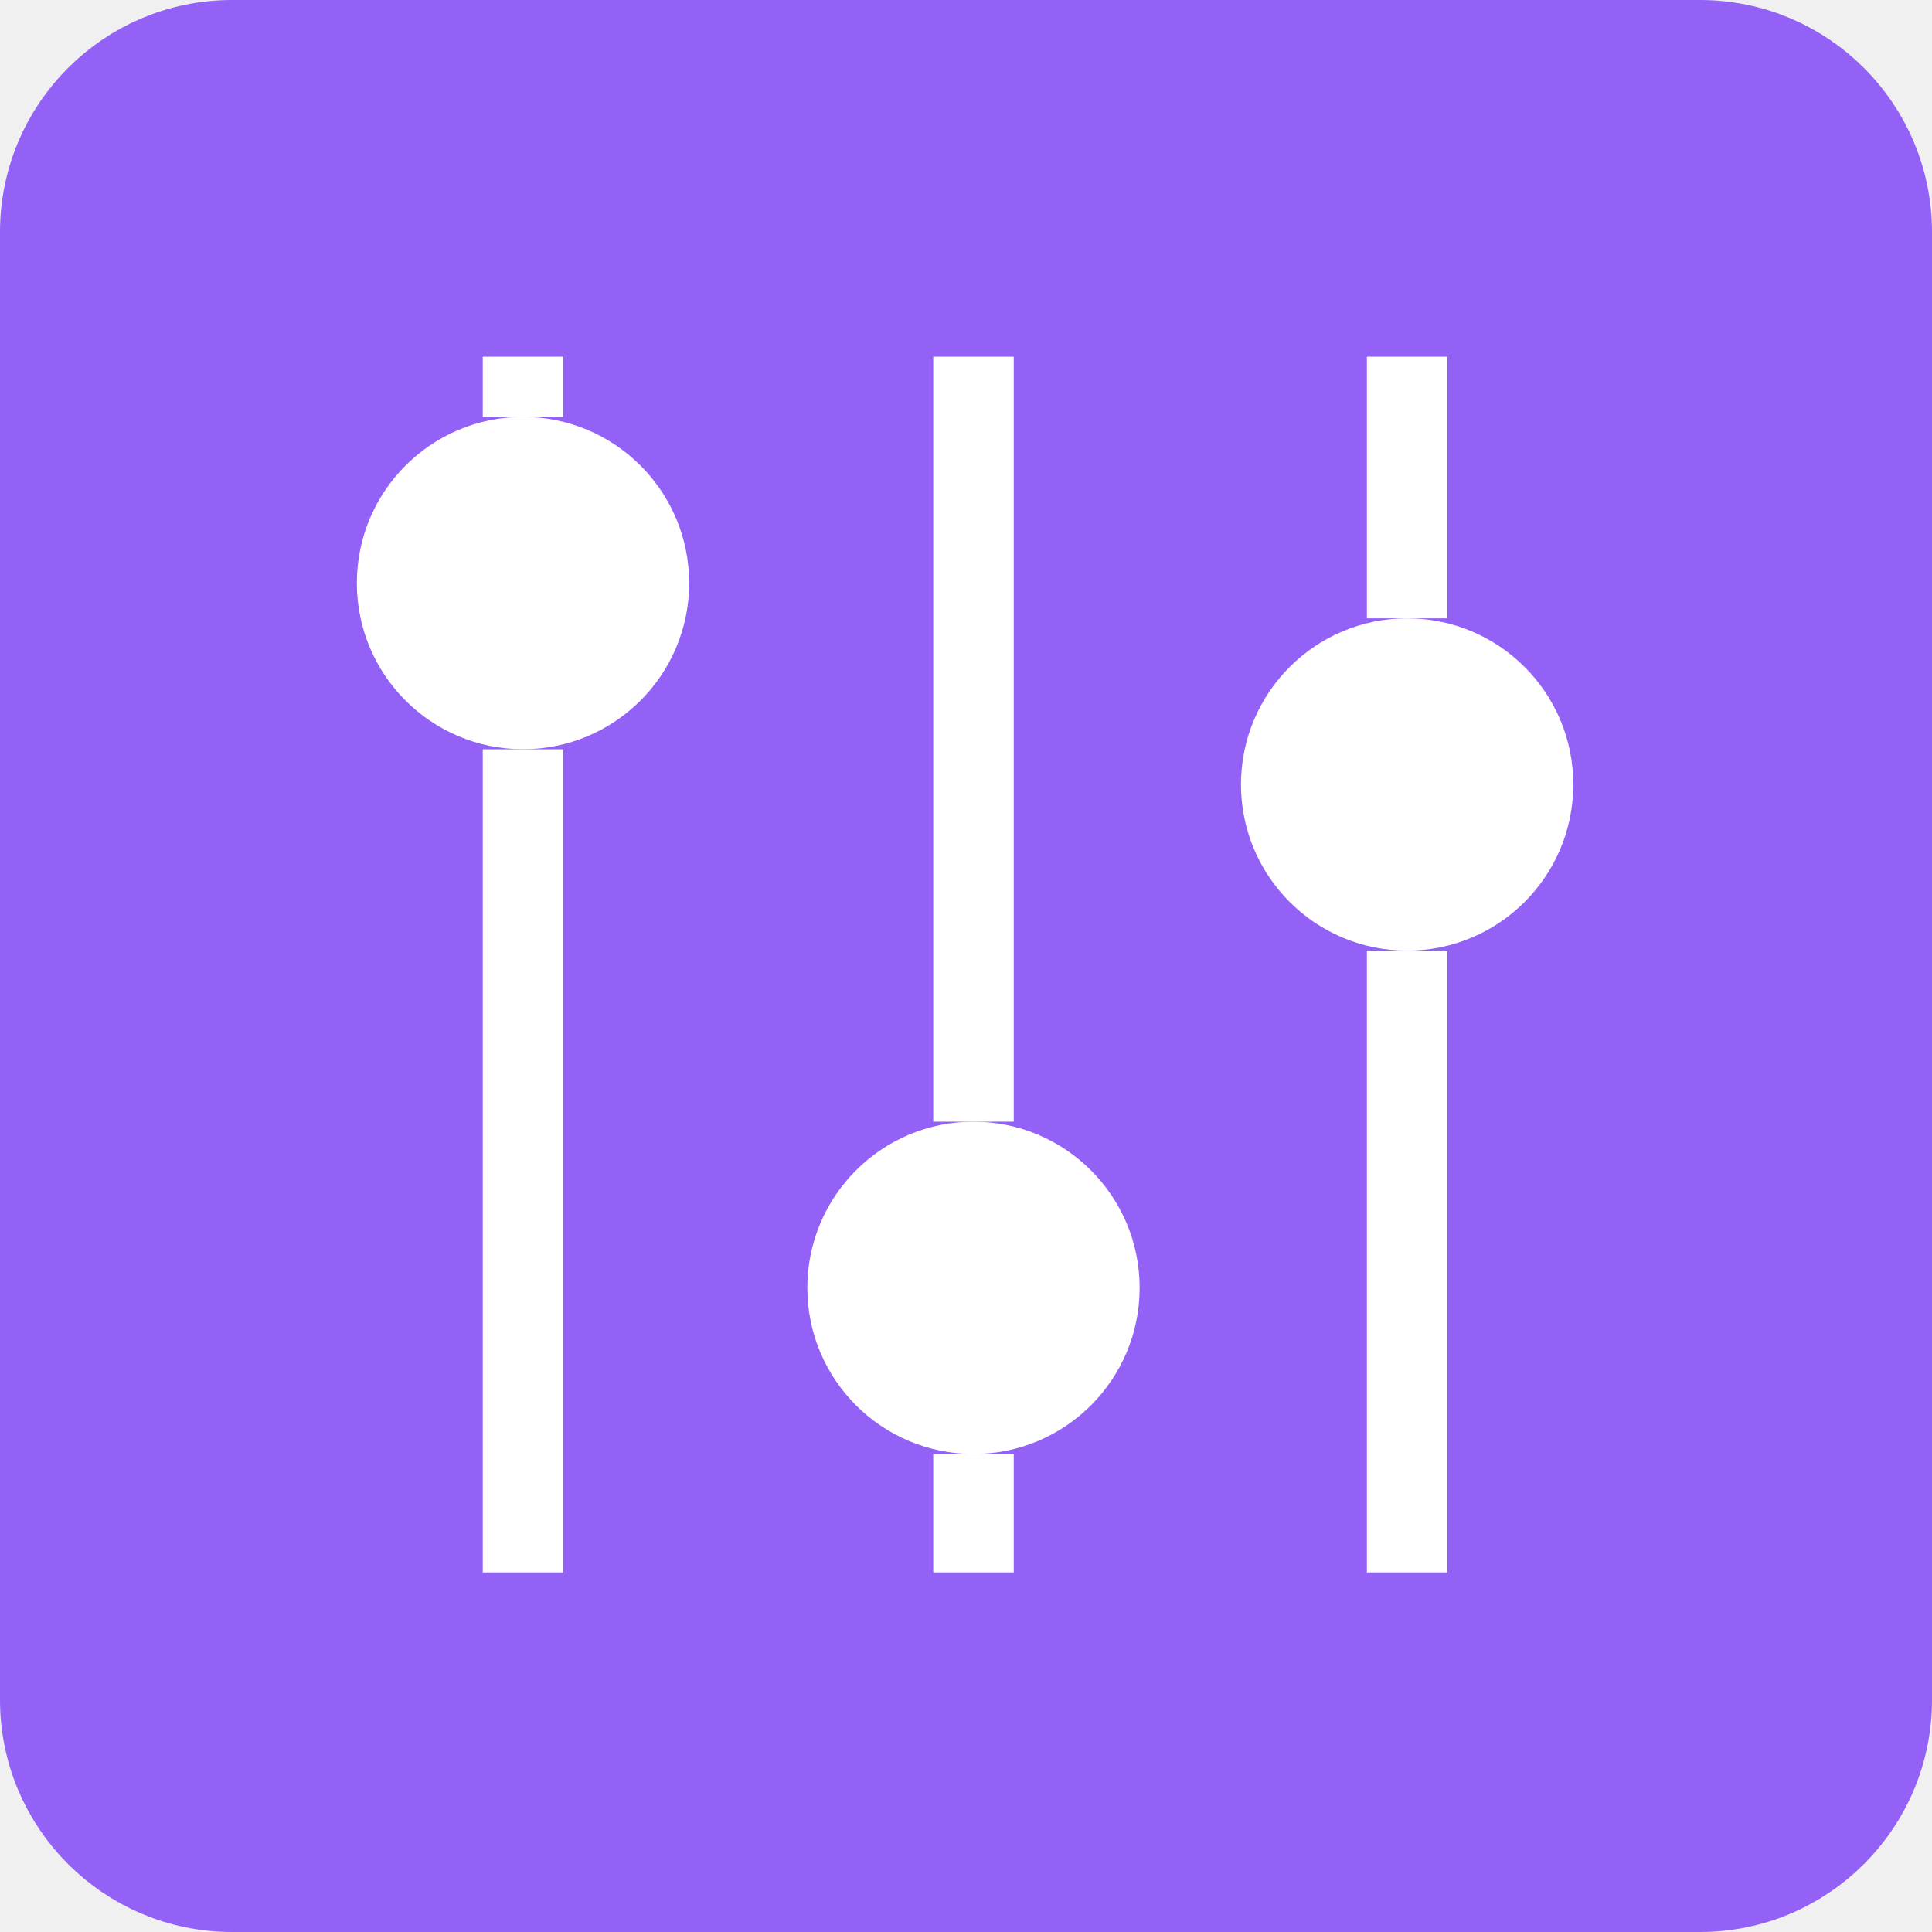
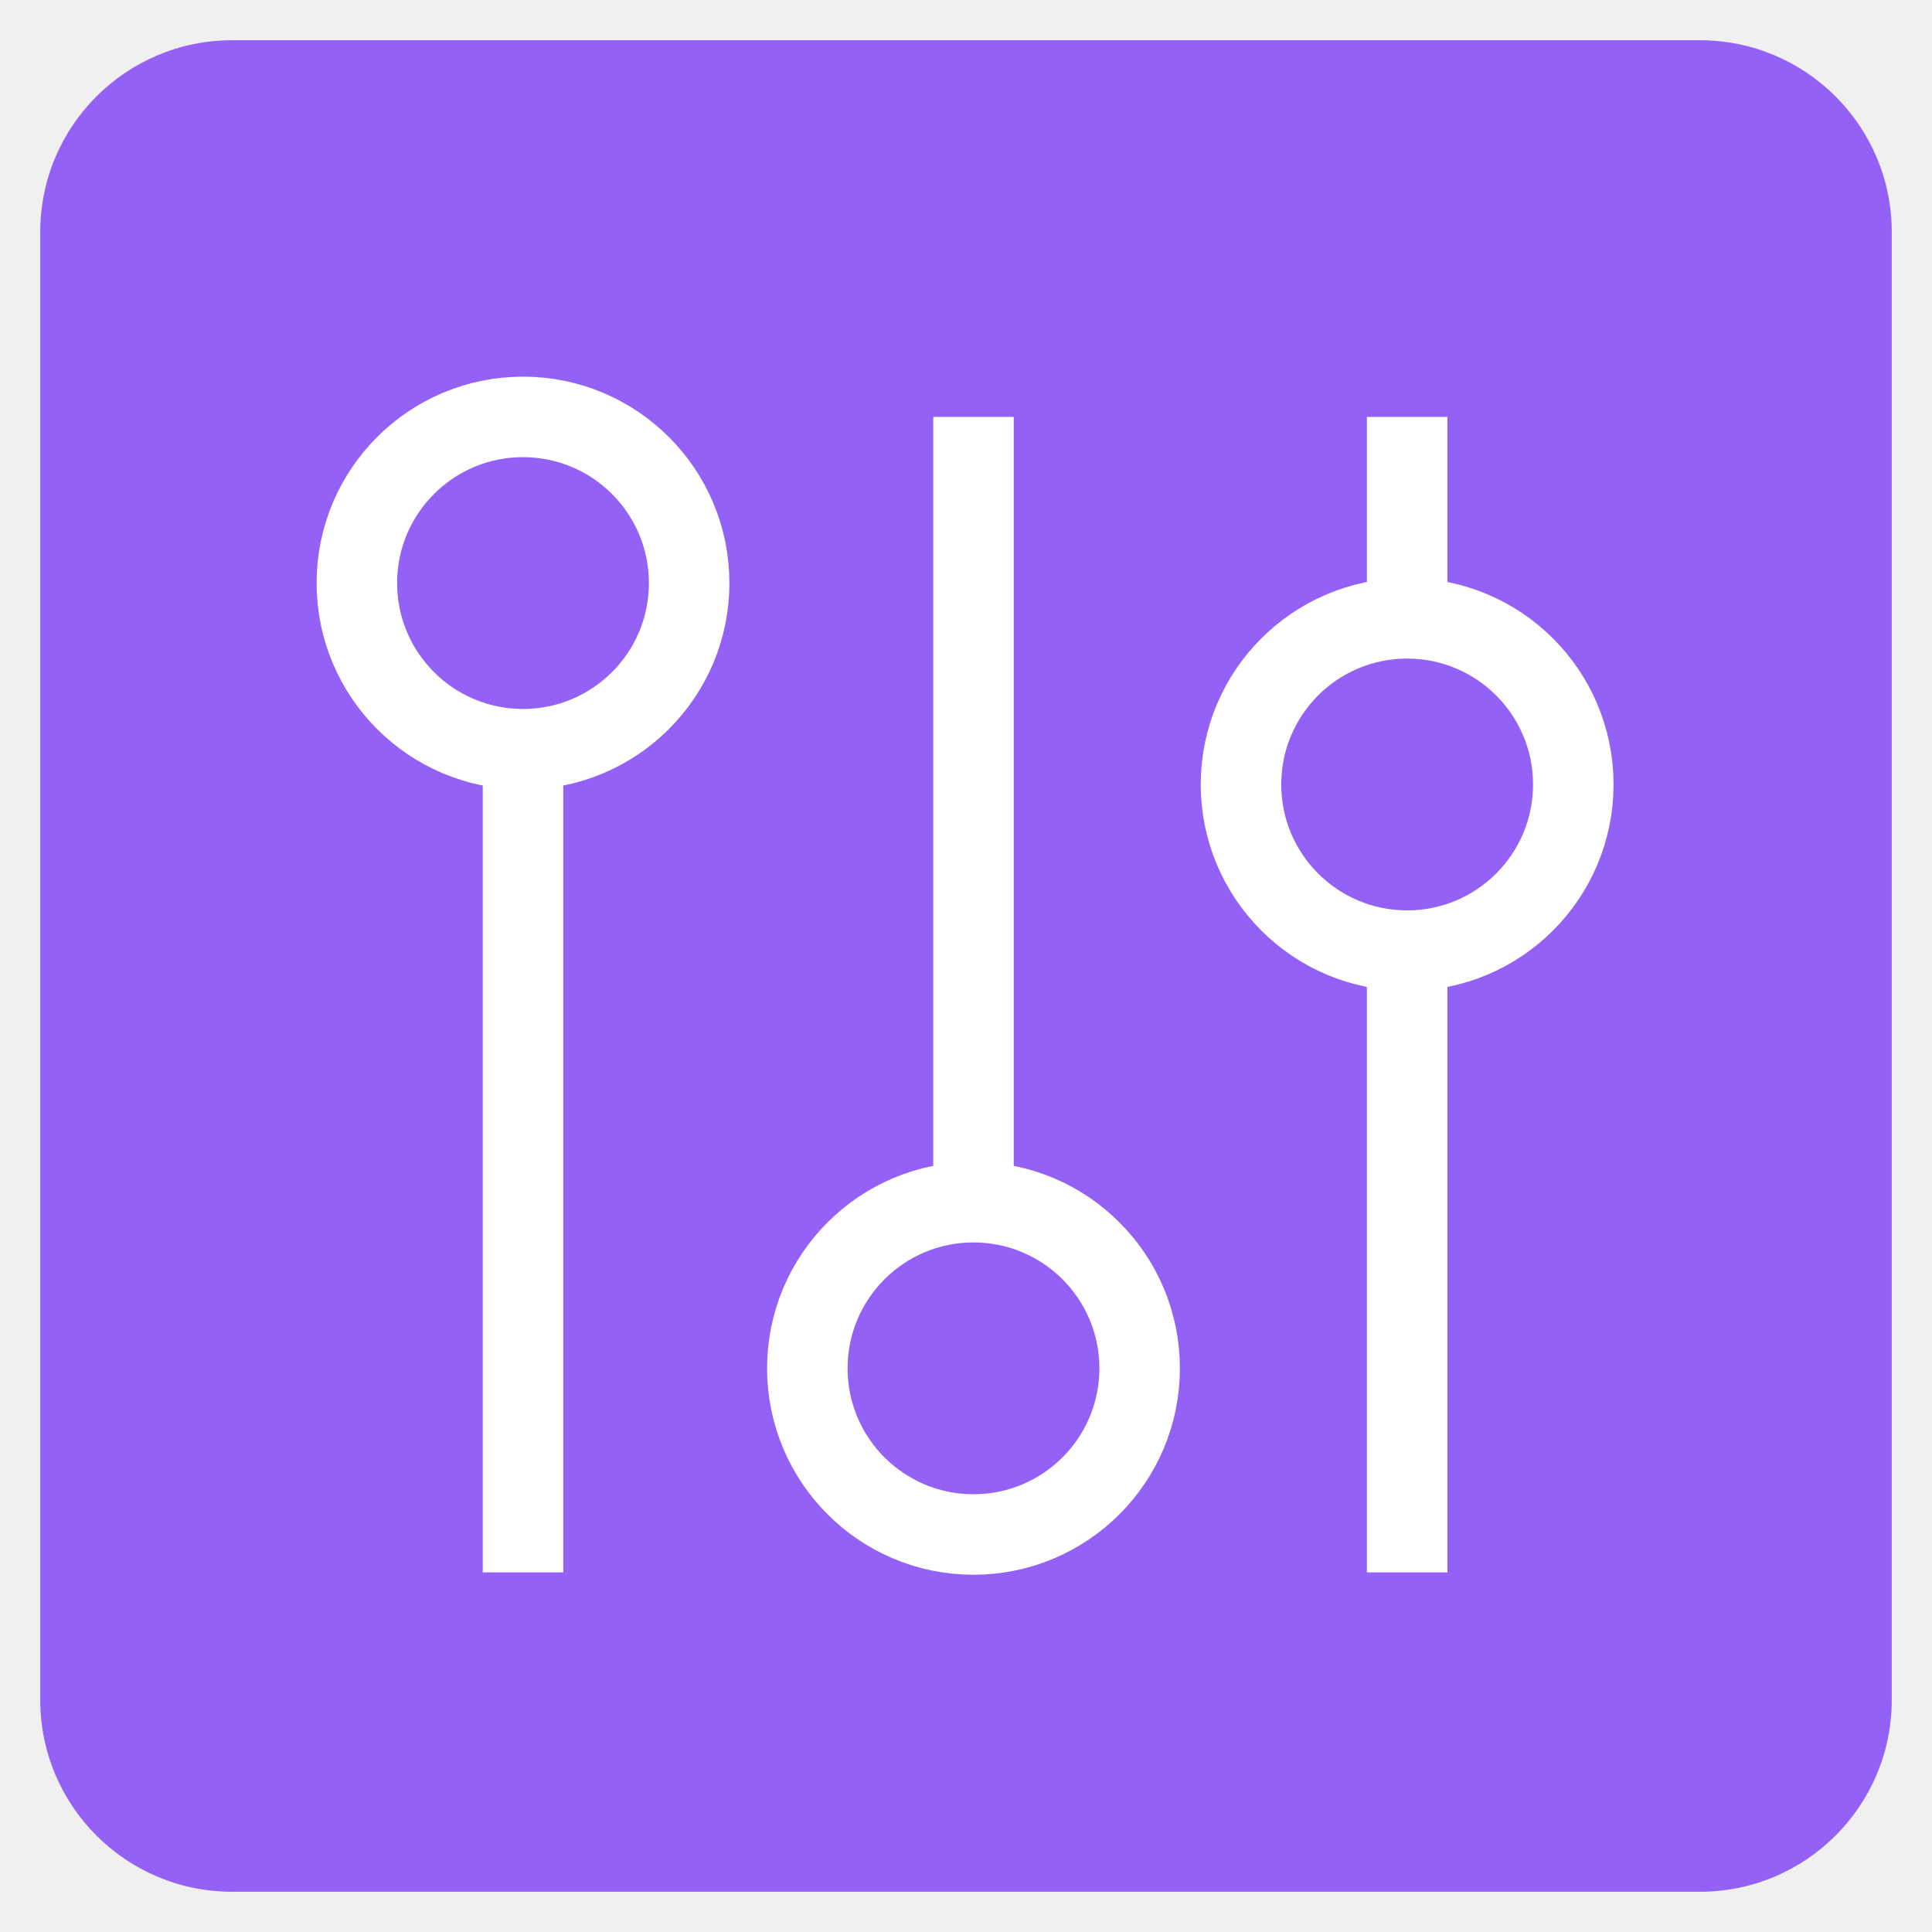
<svg xmlns="http://www.w3.org/2000/svg" width="24" height="24" viewBox="0 0 24 24">
  <g fill="none" fill-rule="evenodd">
    <path d="M0 0h24v24H0z" />
    <g>
-       <path fill="#9461F7" stroke="#9461F7" d="M23.5 2.883A2.383 2.383 0 0 0 21.116.5H2.884A2.383 2.383 0 0 0 .5 2.883v18.234A2.383 2.383 0 0 0 2.884 23.5h18.233a2.383 2.383 0 0 0 2.383-2.383V2.883z" />
-       <circle cx="6.497" cy="7.243" r="2.064" fill="#FFF" />
-       <circle cx="12.093" cy="15.998" r="2.064" fill="#FFF" />
-       <path stroke="#FFF" d="M17.48 11.81v7.723M17.48 4.431v3.25" />
-       <circle cx="17.48" cy="9.745" r="2.064" fill="#FFF" />
-       <path stroke="#FFF" d="M6.497 9.308v10.225M6.497 4.431v.748M12.093 18.063v1.47M12.093 4.431v9.503" />
+       <path fill="#9461F7" d="M23.5 2.883A2.383 2.383 0 0 0 21.116.5H2.884A2.383 2.383 0 0 0 .5 2.883v18.234A2.383 2.383 0 0 0 2.884 23.5h18.233a2.383 2.383 0 0 0 2.383-2.383V2.883z" />
+       <circle cx="6.497" cy="7.243" r="2.064" stroke="#FFF" />
+       <circle cx="12.093" cy="16.998" r="2.064" stroke="#FFF" />
+       <circle cx="17.48" cy="9.745" r="2.064" stroke="#FFF" />
+       <path stroke="#FFF" d="M17.48 11.81v7.723M17.48 5.179V7.68M6.497 9.308v10.225M12.093 5.179v9.755" />
    </g>
  </g>
</svg>
